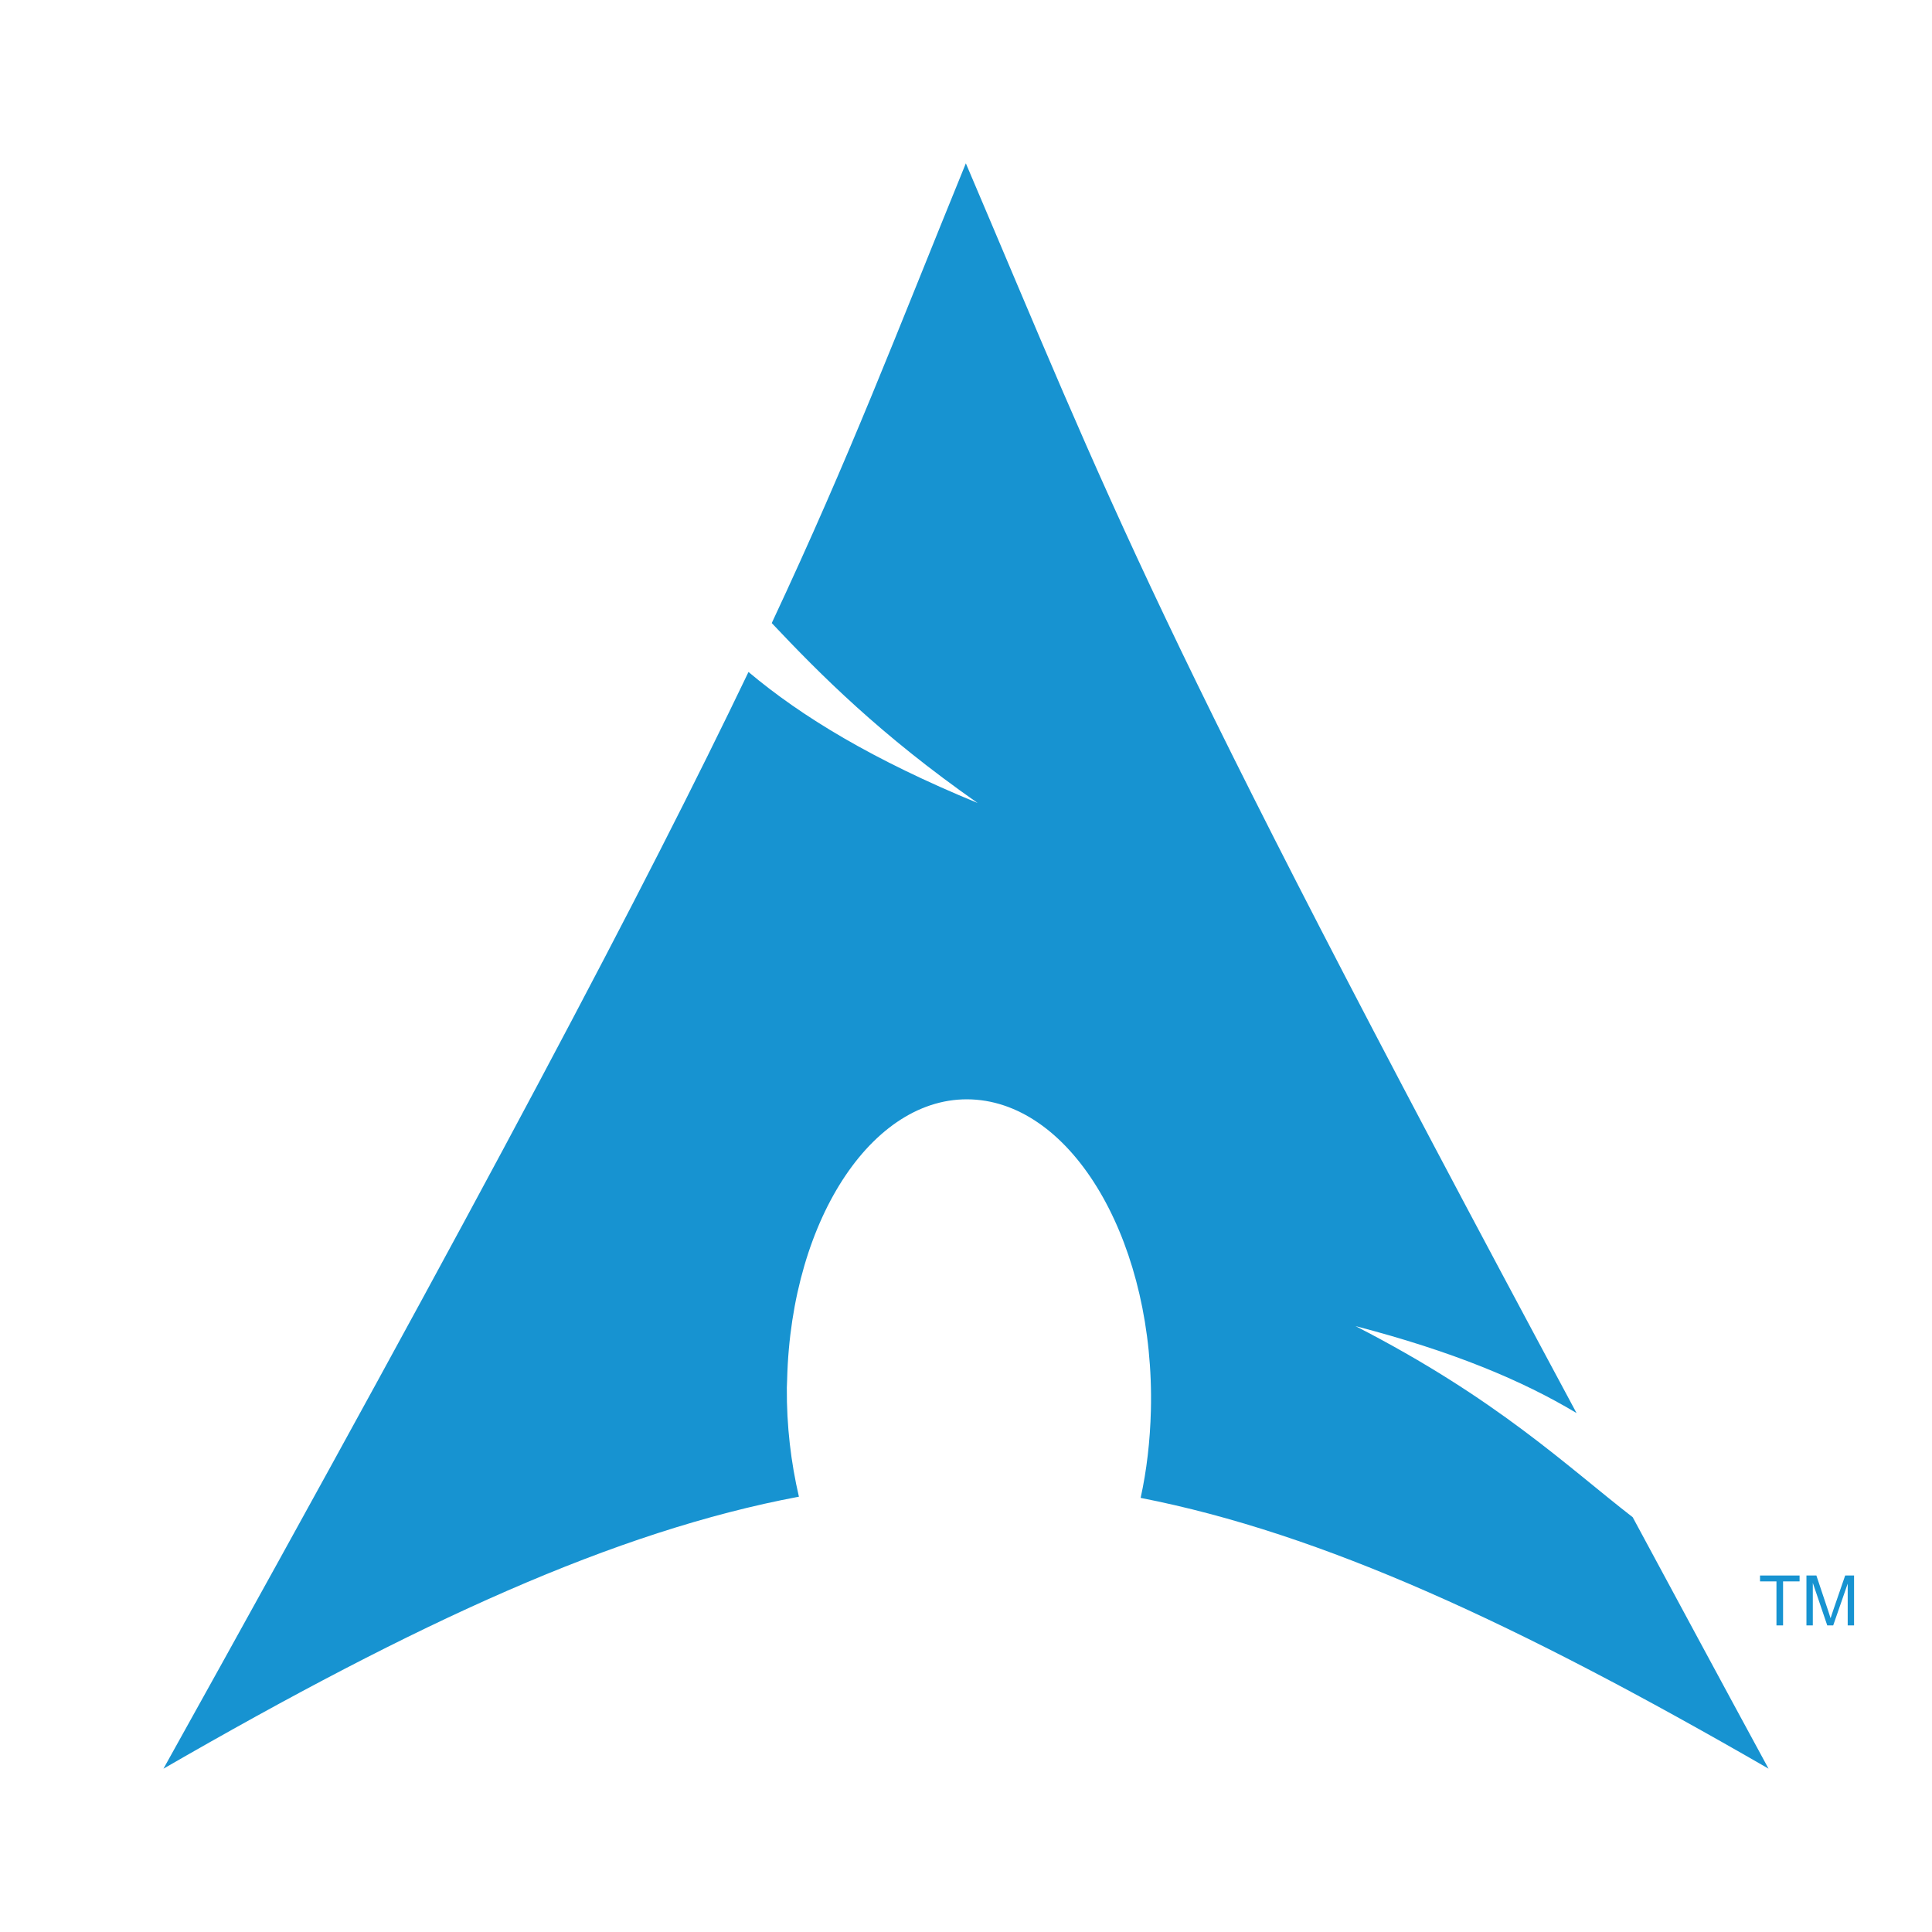
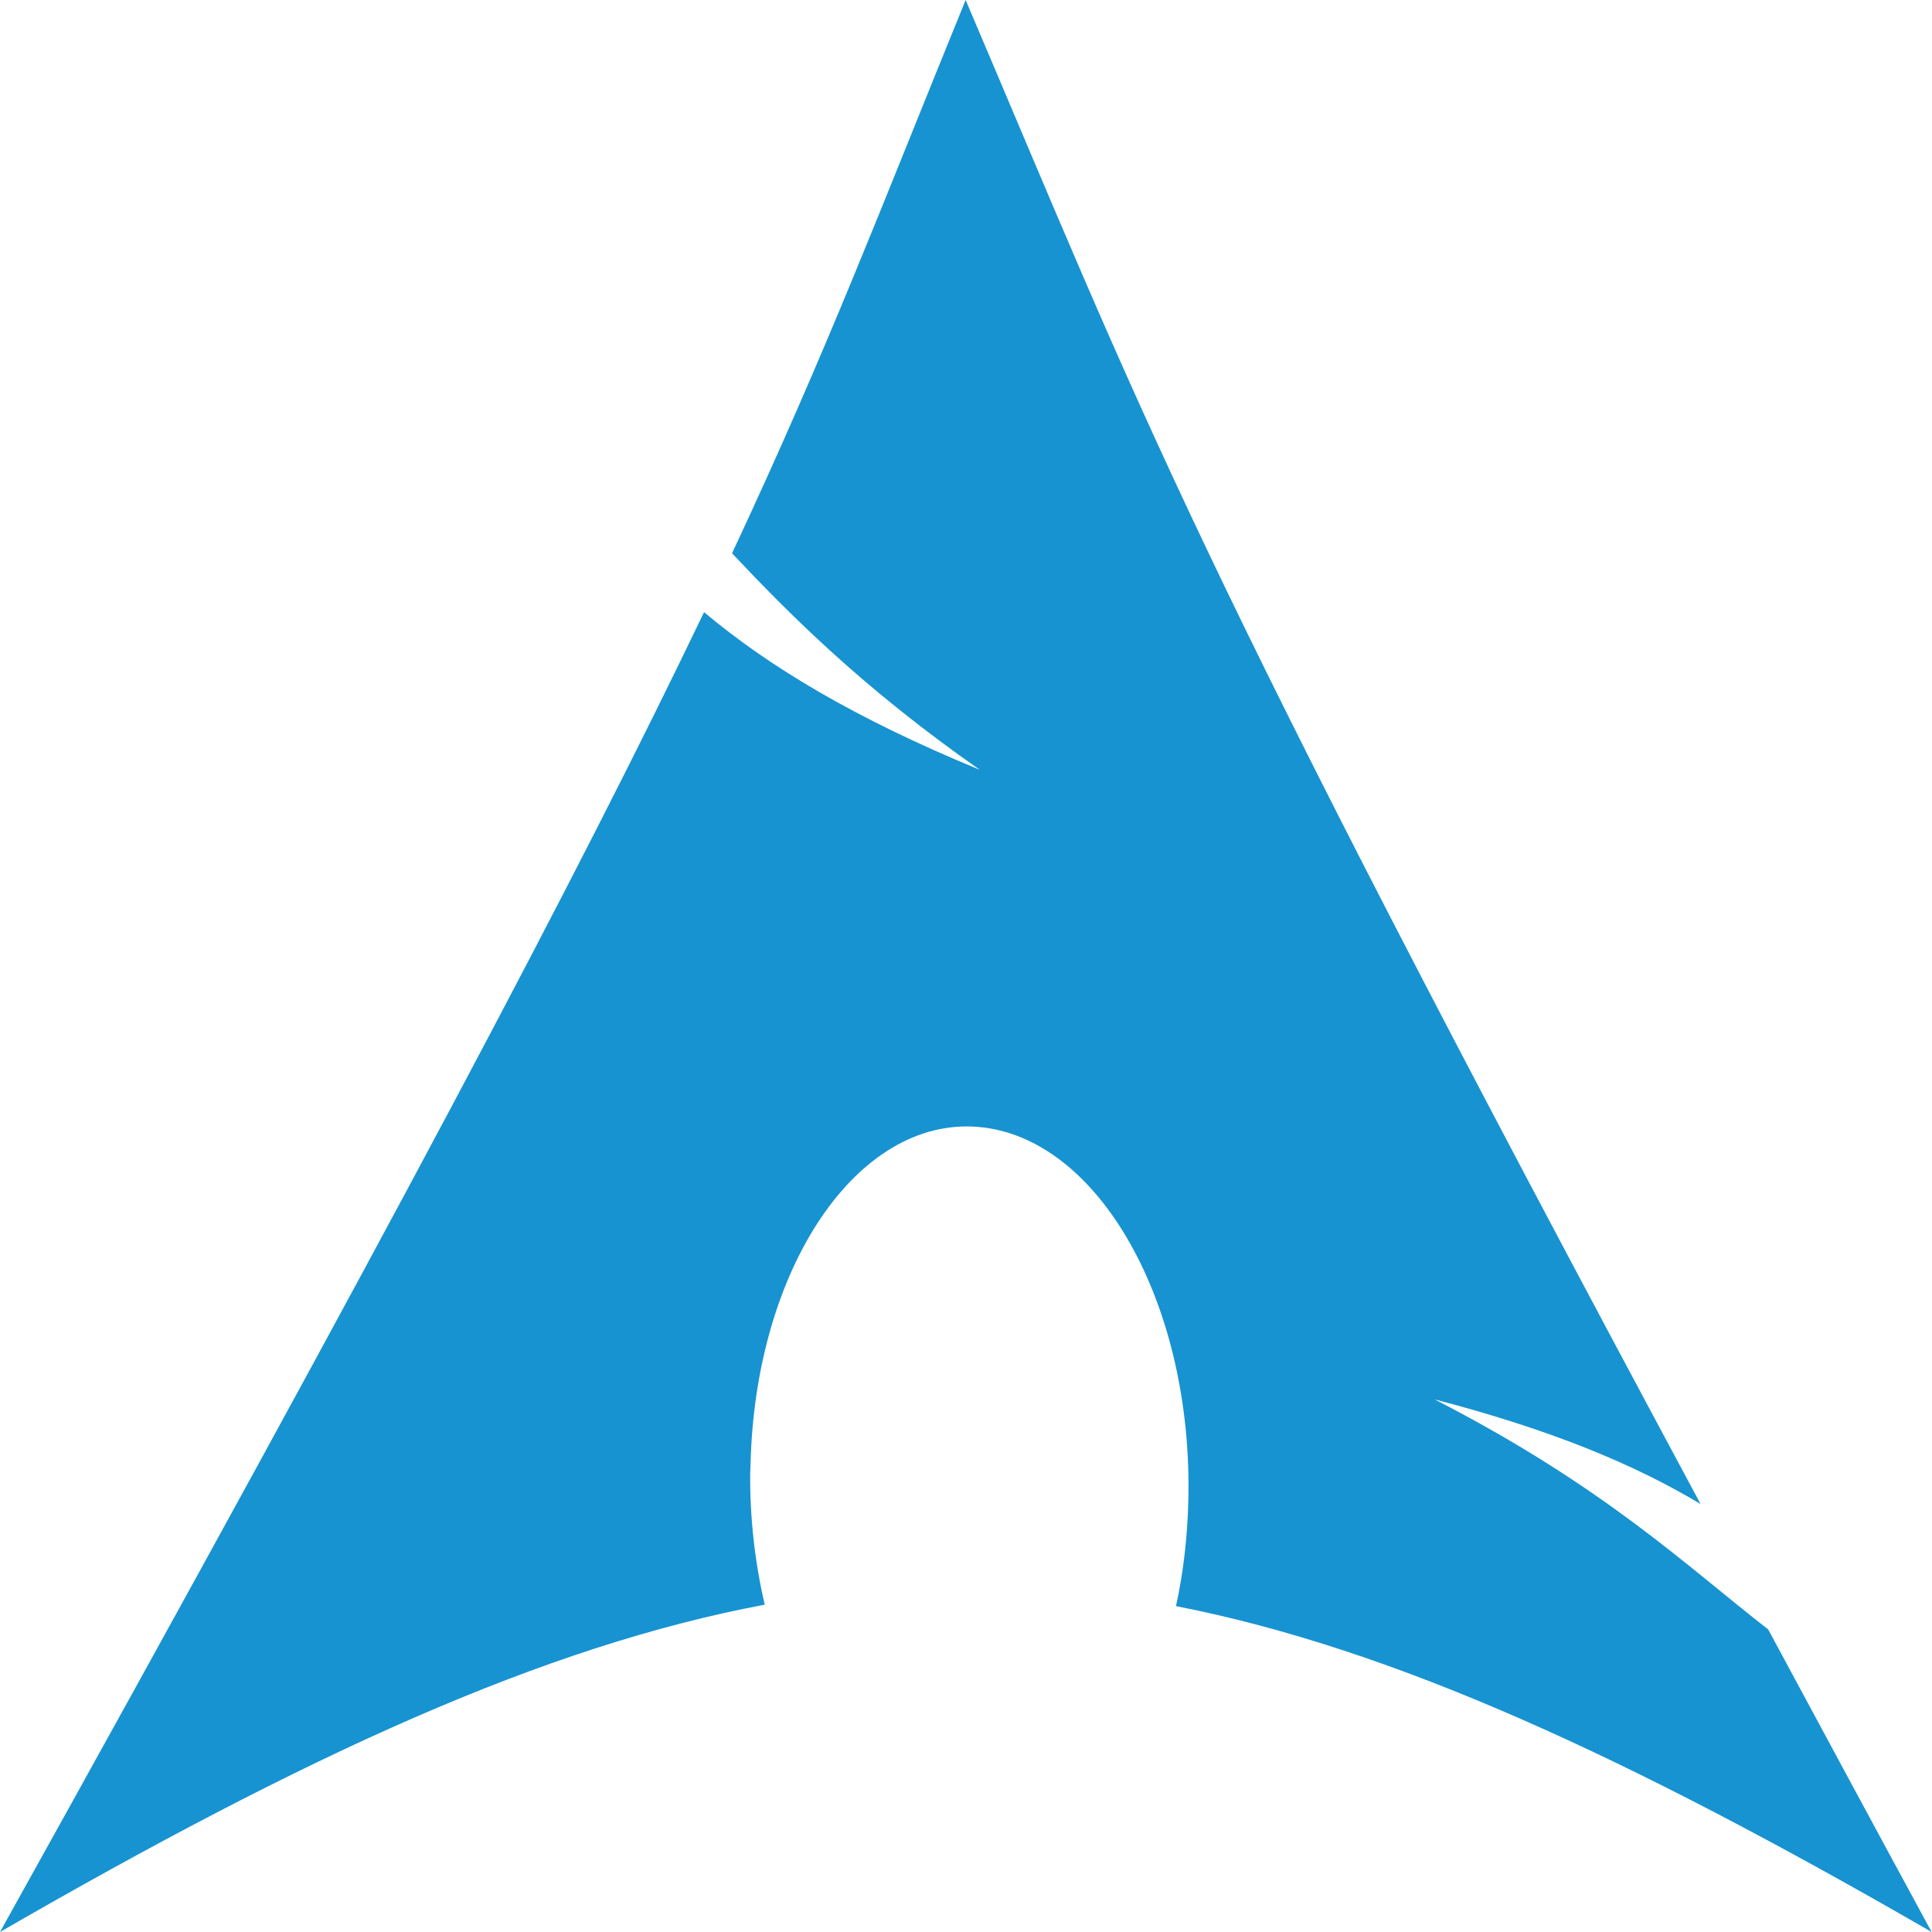
- <svg xmlns="http://www.w3.org/2000/svg" xmlns:xlink="http://www.w3.org/1999/xlink" version="1.0" width="200" height="200" id="svg2424">
-   <defs id="defs2426">
-     <linearGradient x1="112.499" y1="6.137" x2="112.499" y2="129.347" id="path1082_2_" gradientUnits="userSpaceOnUse" gradientTransform="translate(287,-83)">
-       <stop id="stop193" style="stop-color:#ffffff;stop-opacity:0" offset="0" />
-       <stop id="stop195" style="stop-color:#ffffff;stop-opacity:0.275" offset="1" />
-       <midPointStop id="midPointStop197" style="stop-color:#FFFFFF" offset="0" />
-       <midPointStop id="midPointStop199" style="stop-color:#FFFFFF" offset="0.5" />
-       <midPointStop id="midPointStop201" style="stop-color:#000000" offset="1" />
-     </linearGradient>
-     <linearGradient x1="541.335" y1="104.507" x2="606.912" y2="303.14" id="linearGradient2544" xlink:href="#path1082_2_" gradientUnits="userSpaceOnUse" gradientTransform="matrix(-0.3937741,0,0,0.393752,357.5197,122.0015)" />
-     <linearGradient id="linearGradient3388">
-       <stop id="stop3390" style="stop-color:#000000;stop-opacity:0" offset="0" />
-       <stop id="stop3392" style="stop-color:#000000;stop-opacity:0.371" offset="1" />
-     </linearGradient>
-     <linearGradient x1="490.723" y1="237.724" x2="490.723" y2="183.964" id="linearGradient4416" xlink:href="#linearGradient3388" gradientUnits="userSpaceOnUse" gradientTransform="matrix(0.749107,0,0,0.749107,-35.45986,91.44108)" />
-   </defs>
-   <path d="M 99.984,16.906 C 92.588,35.041 88.126,46.904 79.891,64.5 84.94,69.852 91.138,76.085 101.203,83.125 90.382,78.672 83.001,74.202 77.484,69.562 c -10.54,21.993 -27.053,53.321 -60.562,113.531 26.338,-15.205 46.754,-24.579 65.781,-28.156 -0.817,-3.514 -1.282,-7.315 -1.25,-11.281 l 0.031,-0.844 c 0.418,-16.874 9.196,-29.85 19.594,-28.969 10.398,0.881 18.48,15.282 18.062,32.156 -0.079,3.175 -0.437,6.23 -1.062,9.062 18.821,3.682 39.019,13.032 65,28.031 -5.123,-9.432 -9.696,-17.934 -14.062,-26.031 -6.878,-5.331 -14.053,-12.27 -28.688,-19.781 10.059,2.614 17.261,5.629 22.875,9 C 118.805,63.619 115.21,52.635 99.984,16.906 z" id="path2518" style="fill:#1793d1;fill-opacity:1;fill-rule:evenodd;stroke:none" />
-   <g transform="matrix(0.8746356,0,0,0.8746356,-25.87504,-106.1119)" id="text2638" style="font-size:8.251px;font-style:normal;font-weight:normal;fill:#1793d1;fill-opacity:1;stroke:none;font-family:DejaVu Sans Mono">
-     <path d="m 239.841,313.7 0,-5.209 -1.946,0 0,-0.697 4.682,0 0,0.697 -1.954,0 0,5.209 -0.782,0" id="path3940" style="fill:#1793d1;fill-opacity:1" />
-     <path d="m 243.39,313.7 0,-5.906 1.176,0 1.398,4.182 c 0.129,0.389 0.223,0.681 0.282,0.874 0.067,-0.215 0.172,-0.53 0.314,-0.947 l 1.414,-4.11 1.052,0 0,5.906 -0.753,0 0,-4.944 -1.716,4.944 -0.705,0 -1.708,-5.028 0,5.028 -0.753,0" id="path3942" style="fill:#1793d1;fill-opacity:1" />
-   </g>
+ <svg xmlns="http://www.w3.org/2000/svg" height="166.188" width="166.156" version="1">
+   <path d="M83.063 0c-7.397 18.135-11.859 29.998-20.094 47.594 5.05 5.352 11.247 11.585 21.312 18.625-10.82-4.453-18.202-8.924-23.719-13.563C50.023 74.65 33.51 105.977 0 166.187c26.338-15.205 46.754-24.579 65.781-28.156a48.219 48.219 0 0 1-1.25-11.281l.031-.844c.418-16.874 9.196-29.85 19.594-28.969 10.398.882 18.48 15.283 18.063 32.157-.079 3.175-.437 6.23-1.063 9.062 18.82 3.682 39.019 13.032 65 28.031-5.123-9.431-9.695-17.933-14.062-26.03-6.879-5.332-14.053-12.27-28.688-19.782 10.06 2.614 17.261 5.63 22.875 9C101.883 46.713 98.288 35.729 83.062 0z" fill="#1793d1" fill-rule="evenodd" />
</svg>
